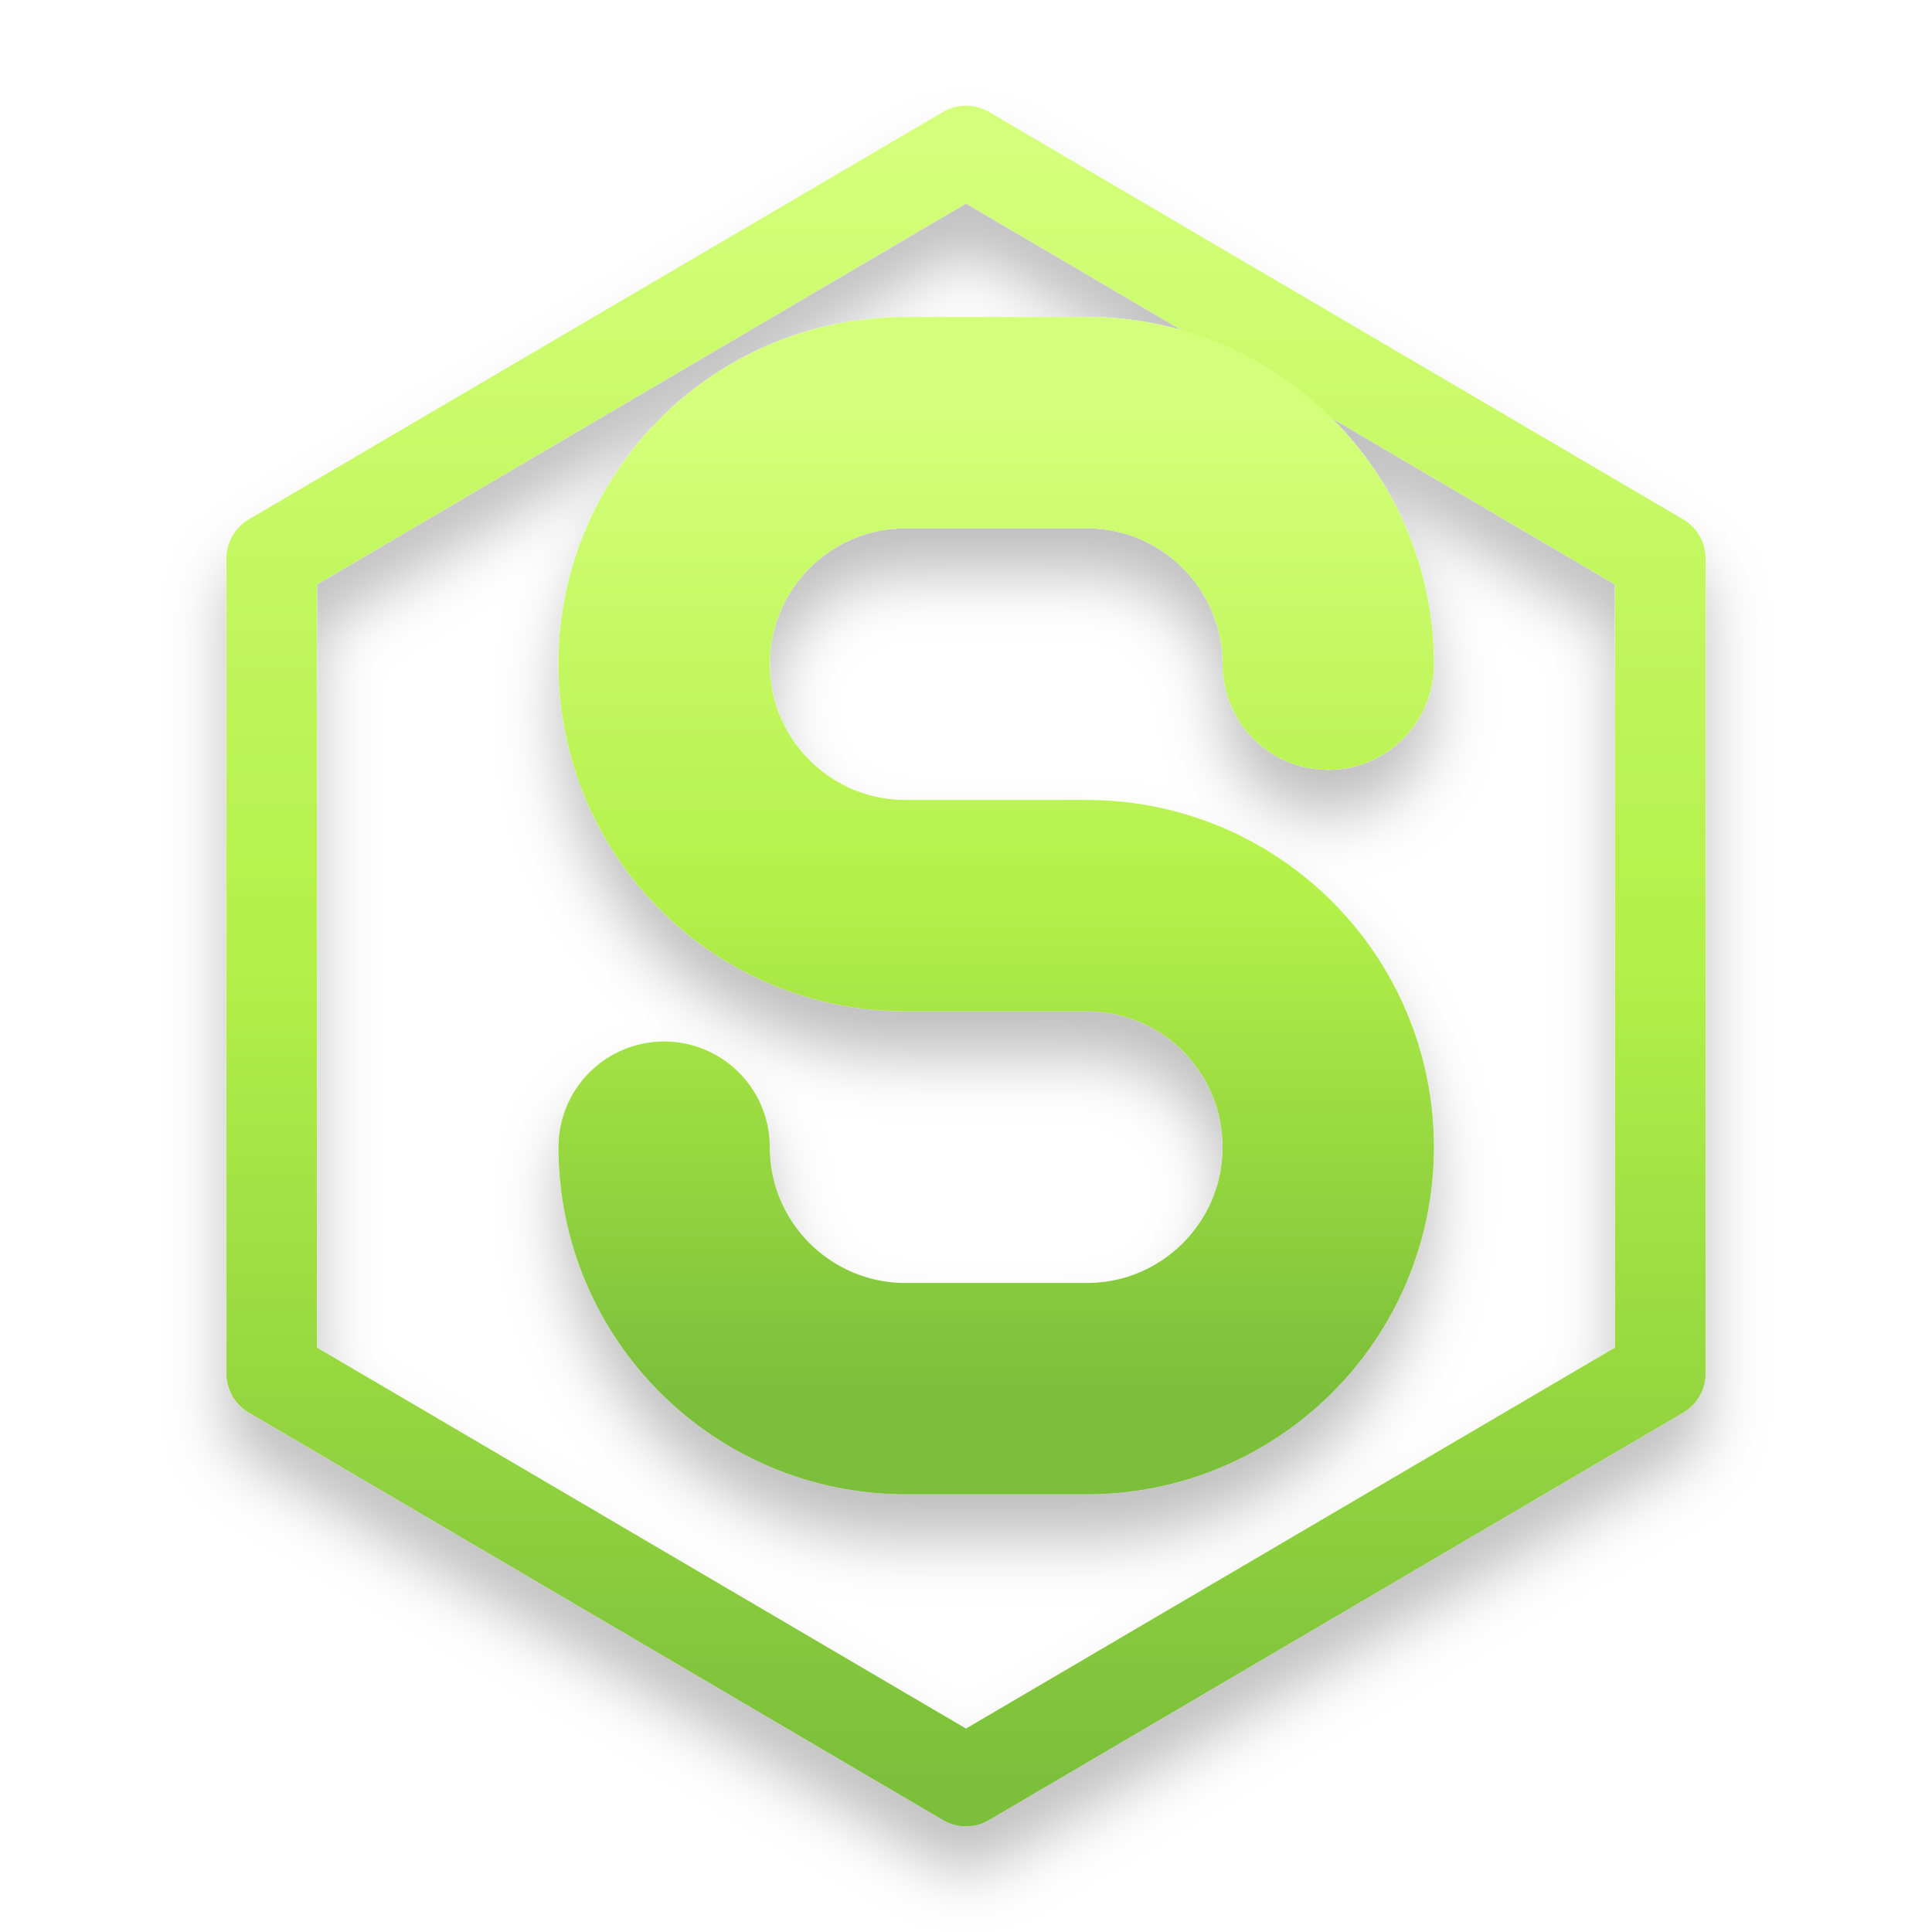
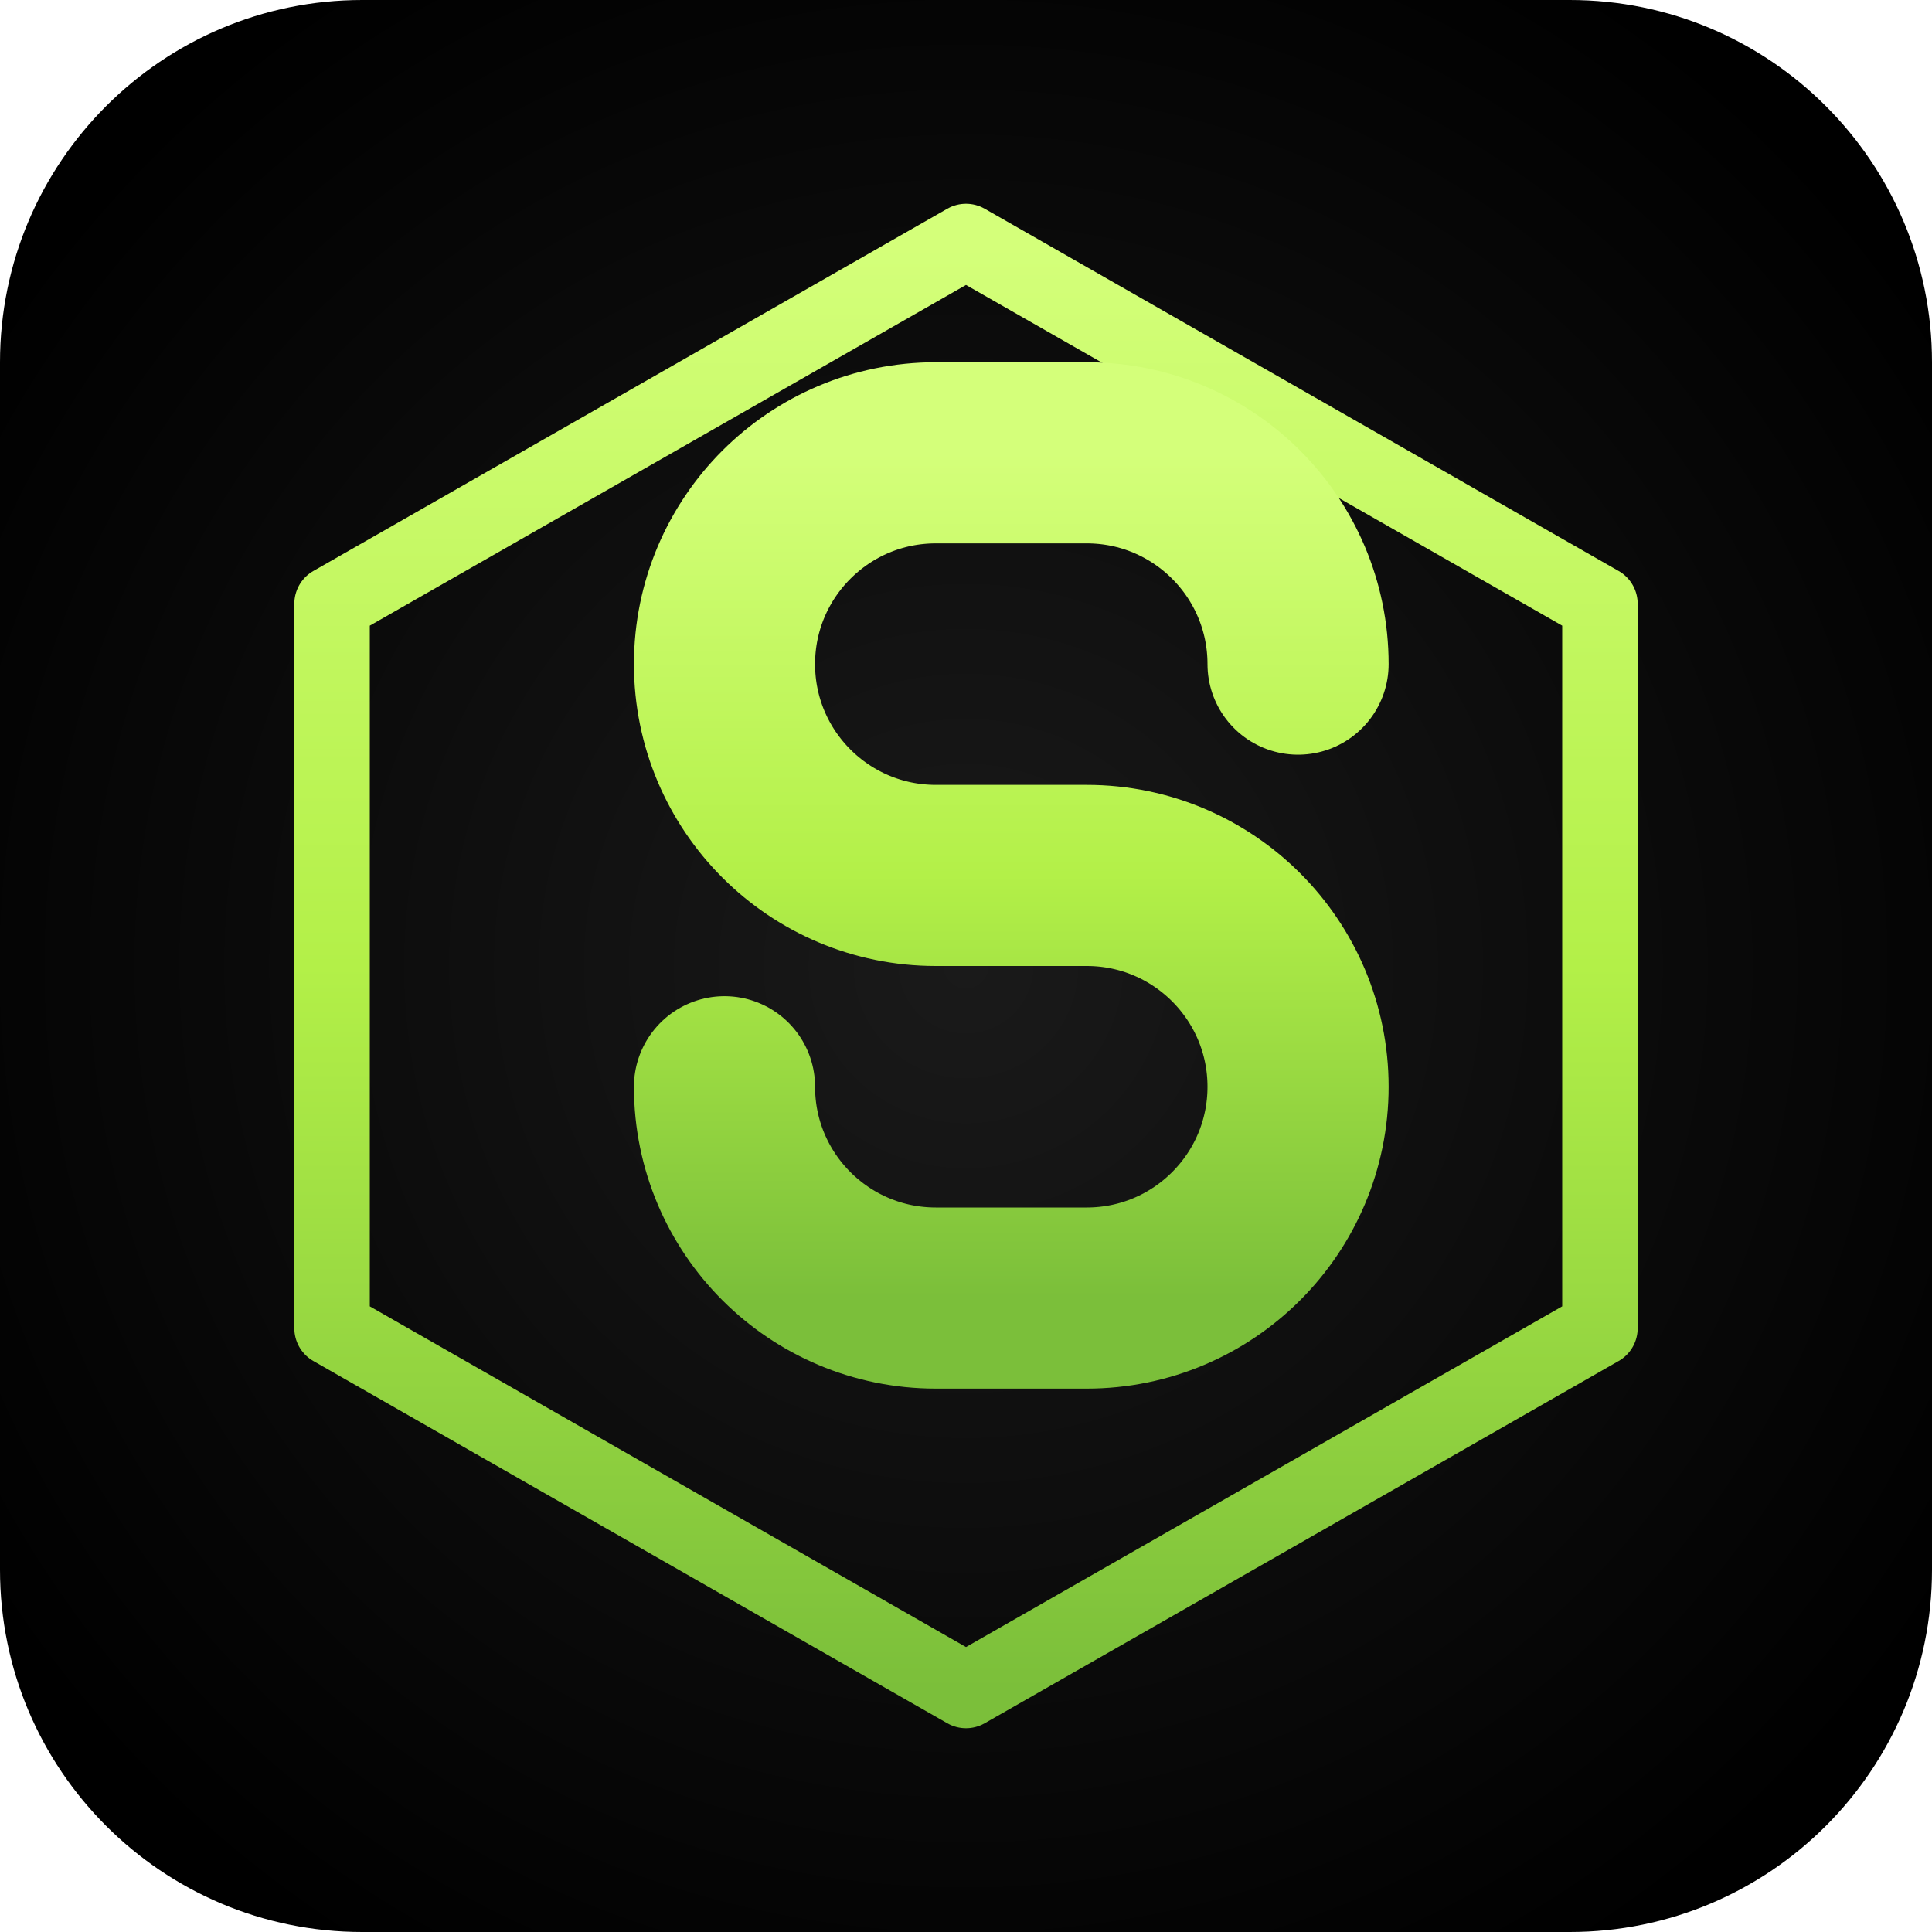
<svg xmlns="http://www.w3.org/2000/svg" width="64" height="64" viewBox="0 0 64 64" fill="none">
  <defs>
    <linearGradient id="hex-grad" x1="0" y1="0" x2="0" y2="1">
      <stop offset="0%" stop-color="#d4ff7a" />
      <stop offset="50%" stop-color="#b3f048" />
      <stop offset="100%" stop-color="#7bbf3a" />
    </linearGradient>
-     <filter id="hex-shadow" x="-30%" y="-30%" width="160%" height="160%">
-       <feDropShadow dx="0" dy="1.5" stdDeviation="1" flood-color="#000" flood-opacity="0.25" />
-     </filter>
+     <radialGradient id="bg-grad" cx="50%" cy="50%" r="60%">
+       <stop offset="0%" stop-color="#1a1a1a" />
+       <stop offset="100%" stop-color="#000000" />
+     </radialGradient>
  </defs>
-   <g filter="url(#hex-shadow)">
-     <polygon points="32,5 55,18.5 55,45.5 32,59 9,45.5 9,18.5" fill="none" stroke="url(#hex-grad)" stroke-width="3" stroke-linejoin="round" />
-     <path d="M44 22 a8 8 0 0 0 -8 -8 h-6 a8 8 0 0 0 0 16 h6 a8 8 0 0 1 0 16 h-6 a8 8 0 0 1 -8 -8" stroke="url(#hex-grad)" stroke-width="7" fill="none" stroke-linecap="round" stroke-linejoin="round" />
-   </g>
+   <rect width="64" height="64" rx="12" fill="url(#bg-grad)" />
+   <polygon points="32,8 53,20 53,44 32,56 11,44 11,20" fill="none" stroke="url(#hex-grad)" stroke-width="2.5" stroke-linejoin="round" />
+   <path d="M43 22 a7 7 0 0 0 -7 -7 h-5 a7 7 0 0 0 0 14 h5 a7 7 0 0 1 0 14 h-5 a7 7 0 0 1 -7 -7" stroke="url(#hex-grad)" stroke-width="6" fill="none" stroke-linecap="round" stroke-linejoin="round" />
</svg>
